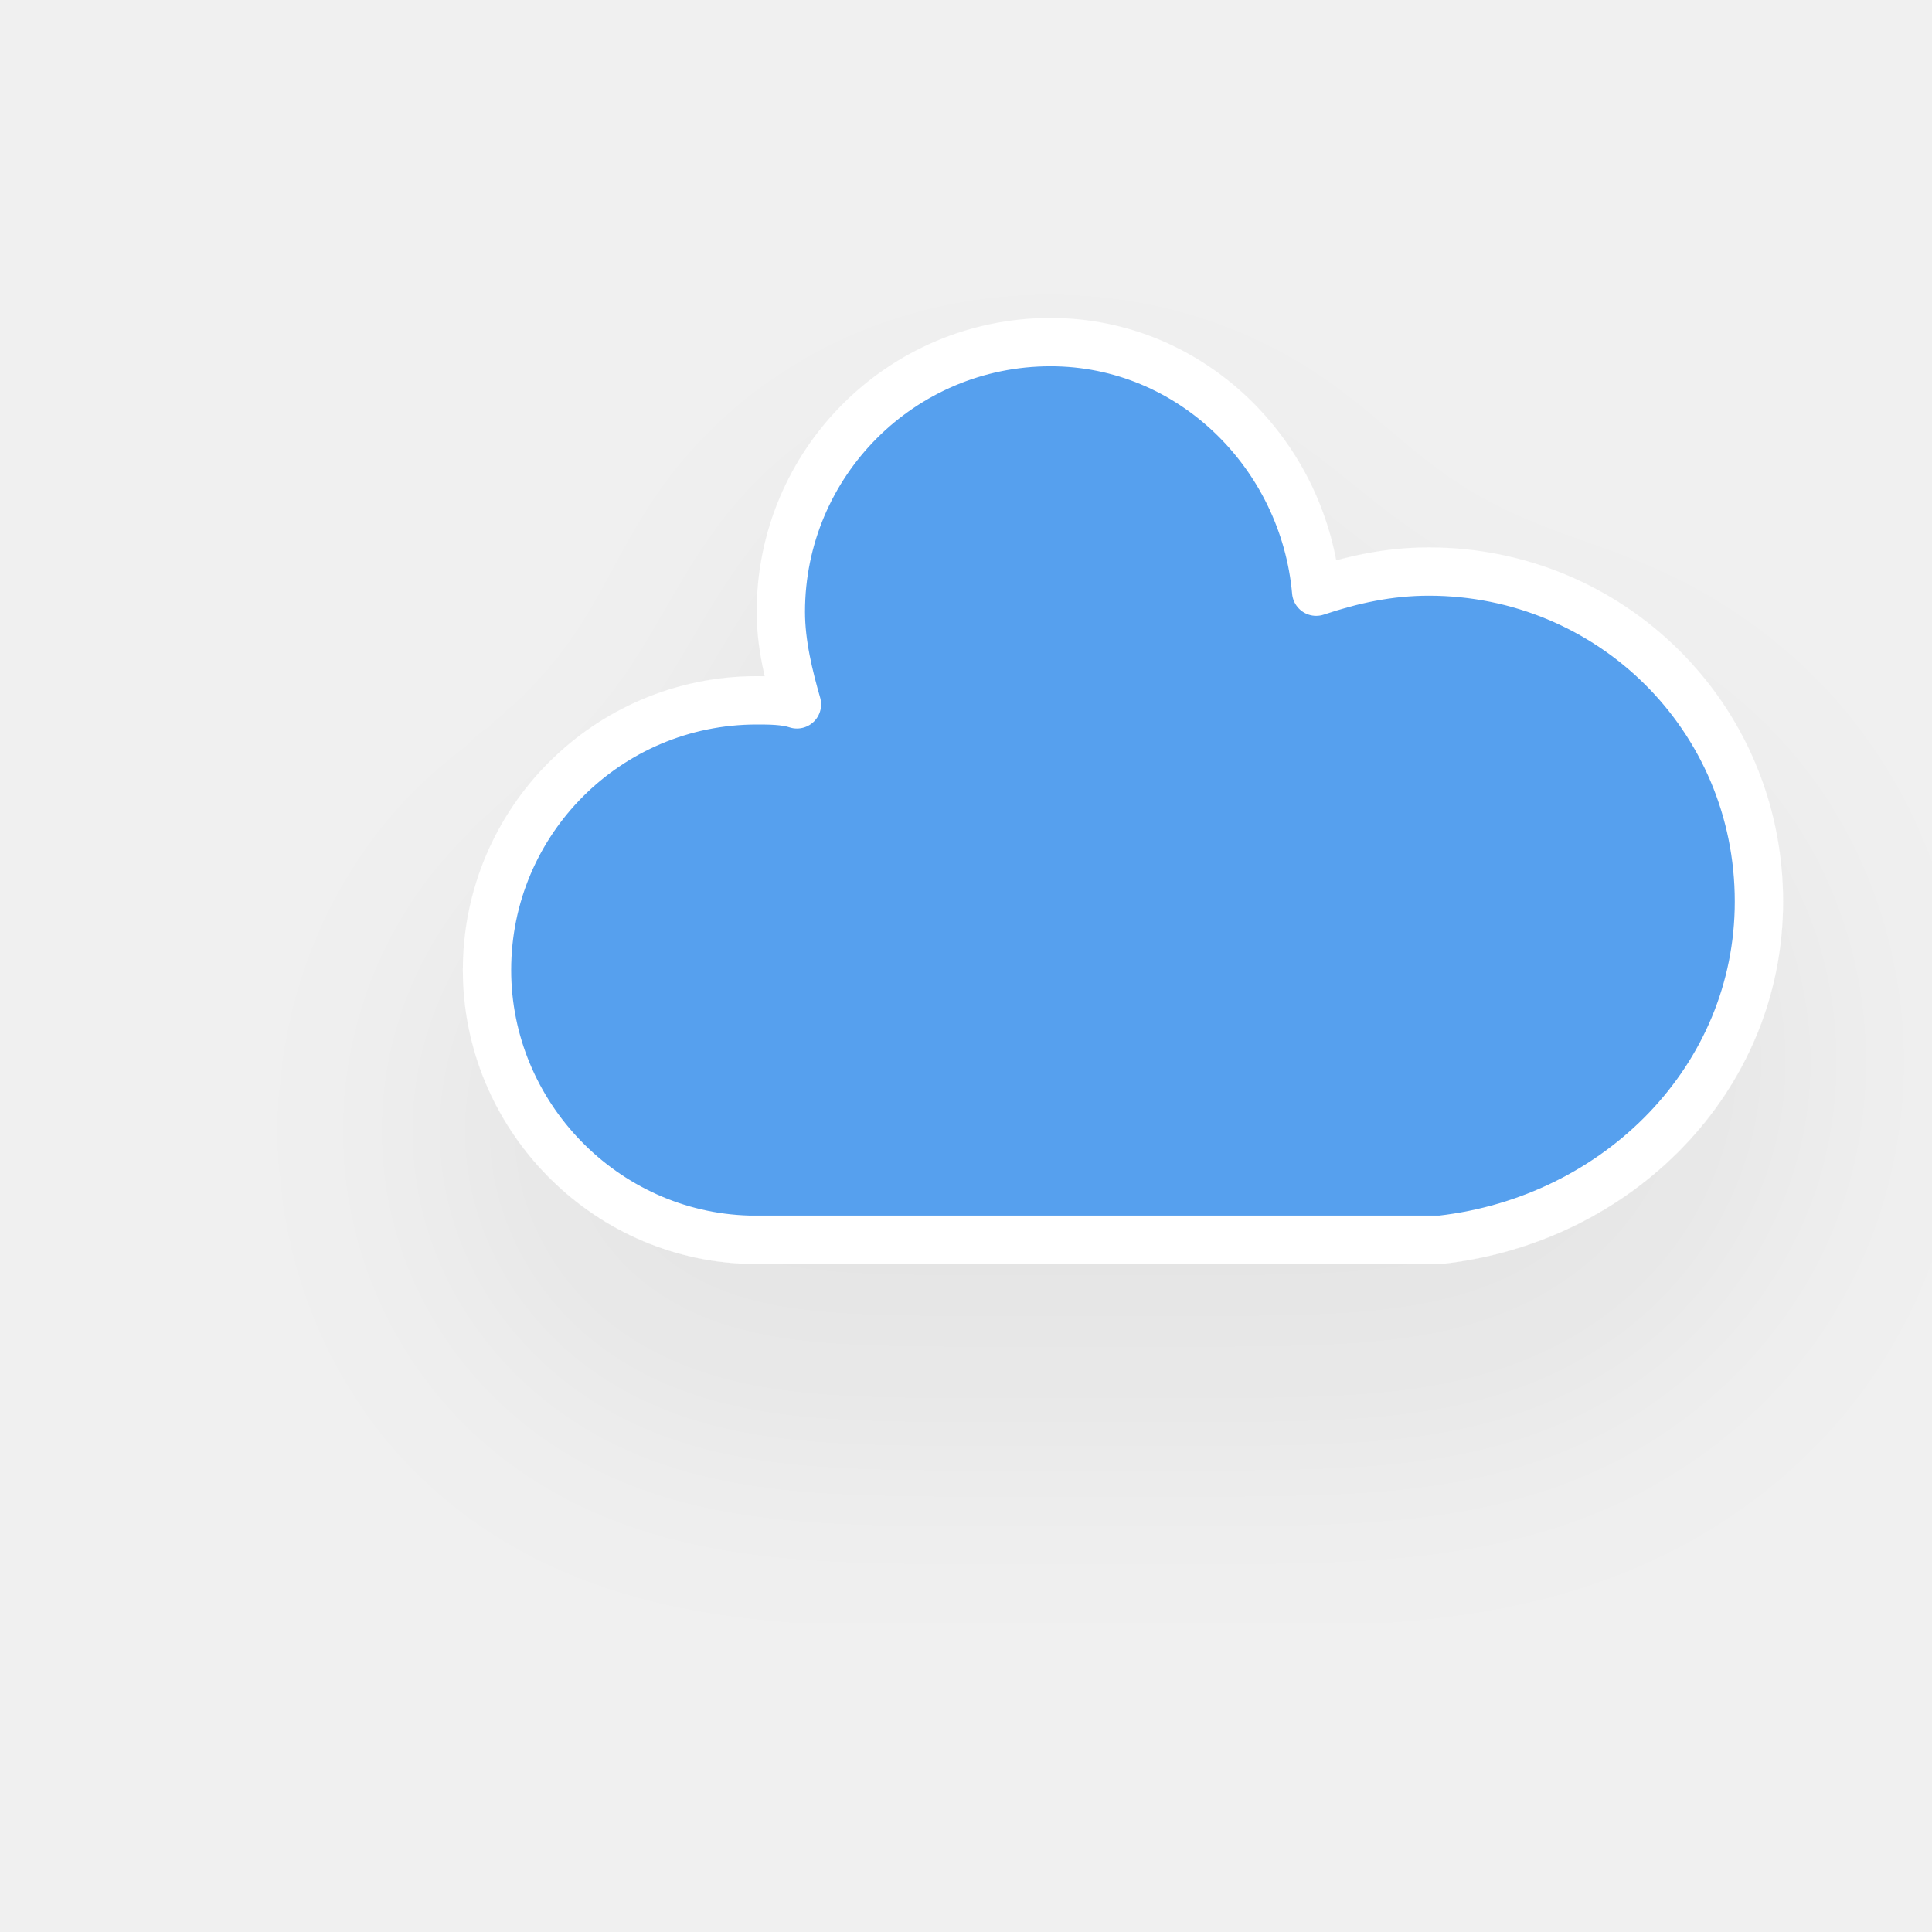
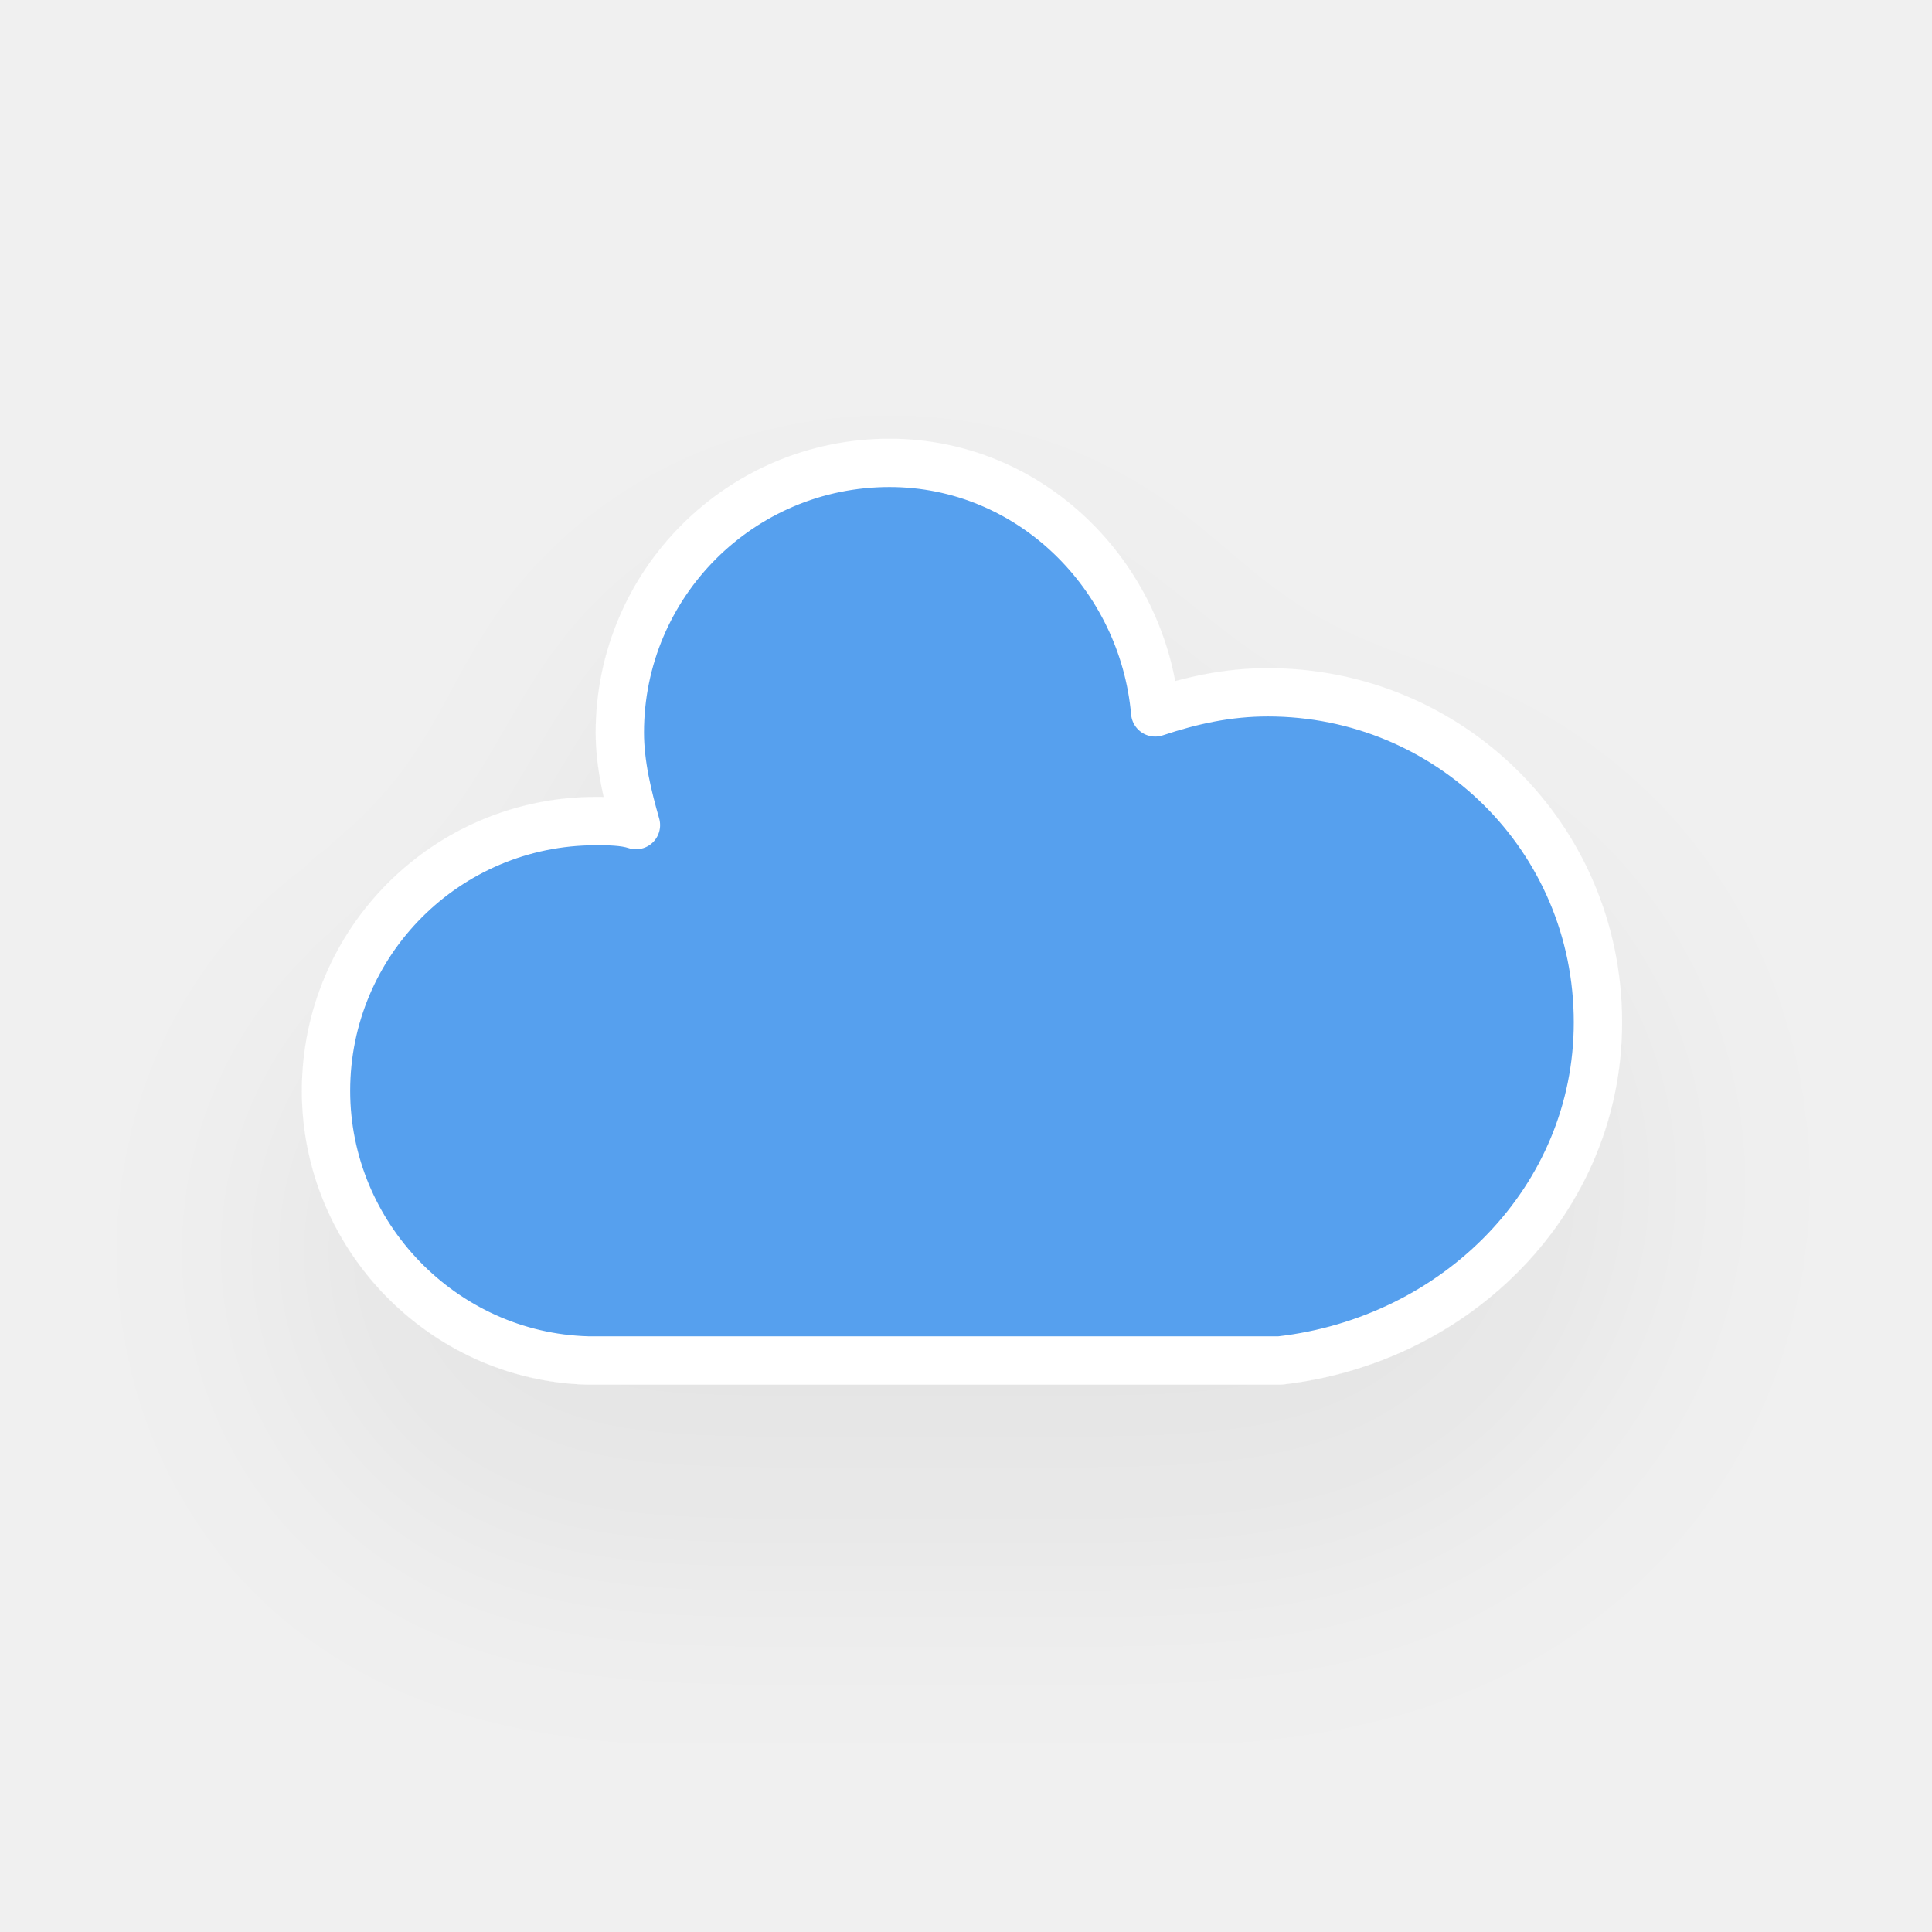
<svg xmlns="http://www.w3.org/2000/svg" width="48" height="48" version="1.1">
  <defs>
    <filter id="blur" x="-.195" y="-.261" width="1.374" height="1.688">
      <feGaussianBlur in="SourceAlpha" stdDeviation="3" />
      <feOffset dx="0" dy="4" result="offsetblur" />
      <feComponentTransfer>
        <feFuncA slope="0.05" type="linear" />
      </feComponentTransfer>
      <feMerge>
        <feMergeNode />
        <feMergeNode in="SourceGraphic" />
      </feMerge>
    </filter>
    <style type="text/css">
      
      /*
** CLOUDS
*/
      @keyframes am-weather-cloud {
        0% {
          -webkit-transform: translate(0px, 0px);
          -moz-transform: translate(0px, 0px);
          -ms-transform: translate(0px, 0px);
          transform: translate(0px, 0px);
        }

        50% {
          -webkit-transform: translate(2px, 0px);
          -moz-transform: translate(2px, 0px);
          -ms-transform: translate(2px, 0px);
          transform: translate(2px, 0px);
        }

        100% {
          -webkit-transform: translate(0px, 0px);
          -moz-transform: translate(0px, 0px);
          -ms-transform: translate(0px, 0px);
          transform: translate(0px, 0px);
        }
      }

      .am-weather-cloud {
        -webkit-animation-name: am-weather-cloud;
        -moz-animation-name: am-weather-cloud;
        animation-name: am-weather-cloud;
        -webkit-animation-duration: 3s;
        -moz-animation-duration: 3s;
        animation-duration: 3s;
        -webkit-animation-timing-function: linear;
        -moz-animation-timing-function: linear;
        animation-timing-function: linear;
        -webkit-animation-iteration-count: infinite;
        -moz-animation-iteration-count: infinite;
        animation-iteration-count: infinite;
      }

      /*
** MOON
*/
      @keyframes am-weather-moon {
        0% {
          -webkit-transform: rotate(0deg);
          -moz-transform: rotate(0deg);
          -ms-transform: rotate(0deg);
          transform: rotate(0deg);
        }

        50% {
          -webkit-transform: rotate(15deg);
          -moz-transform: rotate(15deg);
          -ms-transform: rotate(15deg);
          transform: rotate(15deg);
        }

        100% {
          -webkit-transform: rotate(0deg);
          -moz-transform: rotate(0deg);
          -ms-transform: rotate(0deg);
          transform: rotate(0deg);
        }
      }

      .am-weather-moon {
        -webkit-animation-name: am-weather-moon;
        -moz-animation-name: am-weather-moon;
        -ms-animation-name: am-weather-moon;
        animation-name: am-weather-moon;
        -webkit-animation-duration: 6s;
        -moz-animation-duration: 6s;
        -ms-animation-duration: 6s;
        animation-duration: 6s;
        -webkit-animation-timing-function: linear;
        -moz-animation-timing-function: linear;
        -ms-animation-timing-function: linear;
        animation-timing-function: linear;
        -webkit-animation-iteration-count: infinite;
        -moz-animation-iteration-count: infinite;
        -ms-animation-iteration-count: infinite;
        animation-iteration-count: infinite;
        -webkit-transform-origin: 12.5px 15.15px 0;
        /* TODO FF CENTER ISSUE */
        -moz-transform-origin: 12.5px 15.15px 0;
        /* TODO FF CENTER ISSUE */
        -ms-transform-origin: 12.5px 15.15px 0;
        /* TODO FF CENTER ISSUE */
        transform-origin: 12.5px 15.15px 0;
        /* TODO FF CENTER ISSUE */
      }

      @keyframes am-weather-moon-star-1 {
        0% {
          opacity: 0;
        }

        100% {
          opacity: 1;
        }
      }

      .am-weather-moon-star-1 {
        -webkit-animation-name: am-weather-moon-star-1;
        -moz-animation-name: am-weather-moon-star-1;
        -ms-animation-name: am-weather-moon-star-1;
        animation-name: am-weather-moon-star-1;
        -webkit-animation-delay: 3s;
        -moz-animation-delay: 3s;
        -ms-animation-delay: 3s;
        animation-delay: 3s;
        -webkit-animation-duration: 5s;
        -moz-animation-duration: 5s;
        -ms-animation-duration: 5s;
        animation-duration: 5s;
        -webkit-animation-timing-function: linear;
        -moz-animation-timing-function: linear;
        -ms-animation-timing-function: linear;
        animation-timing-function: linear;
        -webkit-animation-iteration-count: 1;
        -moz-animation-iteration-count: 1;
        -ms-animation-iteration-count: 1;
        animation-iteration-count: 1;
      }

      @keyframes am-weather-moon-star-2 {
        0% {
          opacity: 0;
        }

        100% {
          opacity: 1;
        }
      }

      .am-weather-moon-star-2 {
        -webkit-animation-name: am-weather-moon-star-2;
        -moz-animation-name: am-weather-moon-star-2;
        -ms-animation-name: am-weather-moon-star-2;
        animation-name: am-weather-moon-star-2;
        -webkit-animation-delay: 5s;
        -moz-animation-delay: 5s;
        -ms-animation-delay: 5s;
        animation-delay: 5s;
        -webkit-animation-duration: 4s;
        -moz-animation-duration: 4s;
        -ms-animation-duration: 4s;
        animation-duration: 4s;
        -webkit-animation-timing-function: linear;
        -moz-animation-timing-function: linear;
        -ms-animation-timing-function: linear;
        animation-timing-function: linear;
        -webkit-animation-iteration-count: 1;
        -moz-animation-iteration-count: 1;
        -ms-animation-iteration-count: 1;
        animation-iteration-count: 1;
      }
      
    </style>
  </defs>
-   <g transform="translate(16,-2)" filter="url(#blur)">
+   <g transform="translate(12,1)" filter="url(#blur)">
    <g class="am-weather-cloud" style="-moz-animation-duration:3s;-moz-animation-iteration-count:infinite;-moz-animation-name:am-weather-cloud;-moz-animation-timing-function:linear;-webkit-animation-duration:3s;-webkit-animation-iteration-count:infinite;-webkit-animation-name:am-weather-cloud;-webkit-animation-timing-function:linear">
      <path transform="translate(-20,-11)" d="m47.7 35.4c0-4.6-3.7-8.2-8.2-8.2-1 0-1.9 0.2-2.8 0.5-0.3-3.4-3.1-6.2-6.6-6.2-3.7 0-6.7 3-6.7 6.7 0 0.8 0.2 1.6 0.4 2.3-0.3-0.1-0.7-0.1-1-0.1-3.7 0-6.7 3-6.7 6.7 0 3.6 2.9 6.6 6.5 6.7h17.2c4.4-0.5 7.9-4 7.9-8.4z" fill="#57a0ee" stroke="#fff" stroke-linejoin="round" stroke-width="1.2" />
    </g>
  </g>
</svg>
